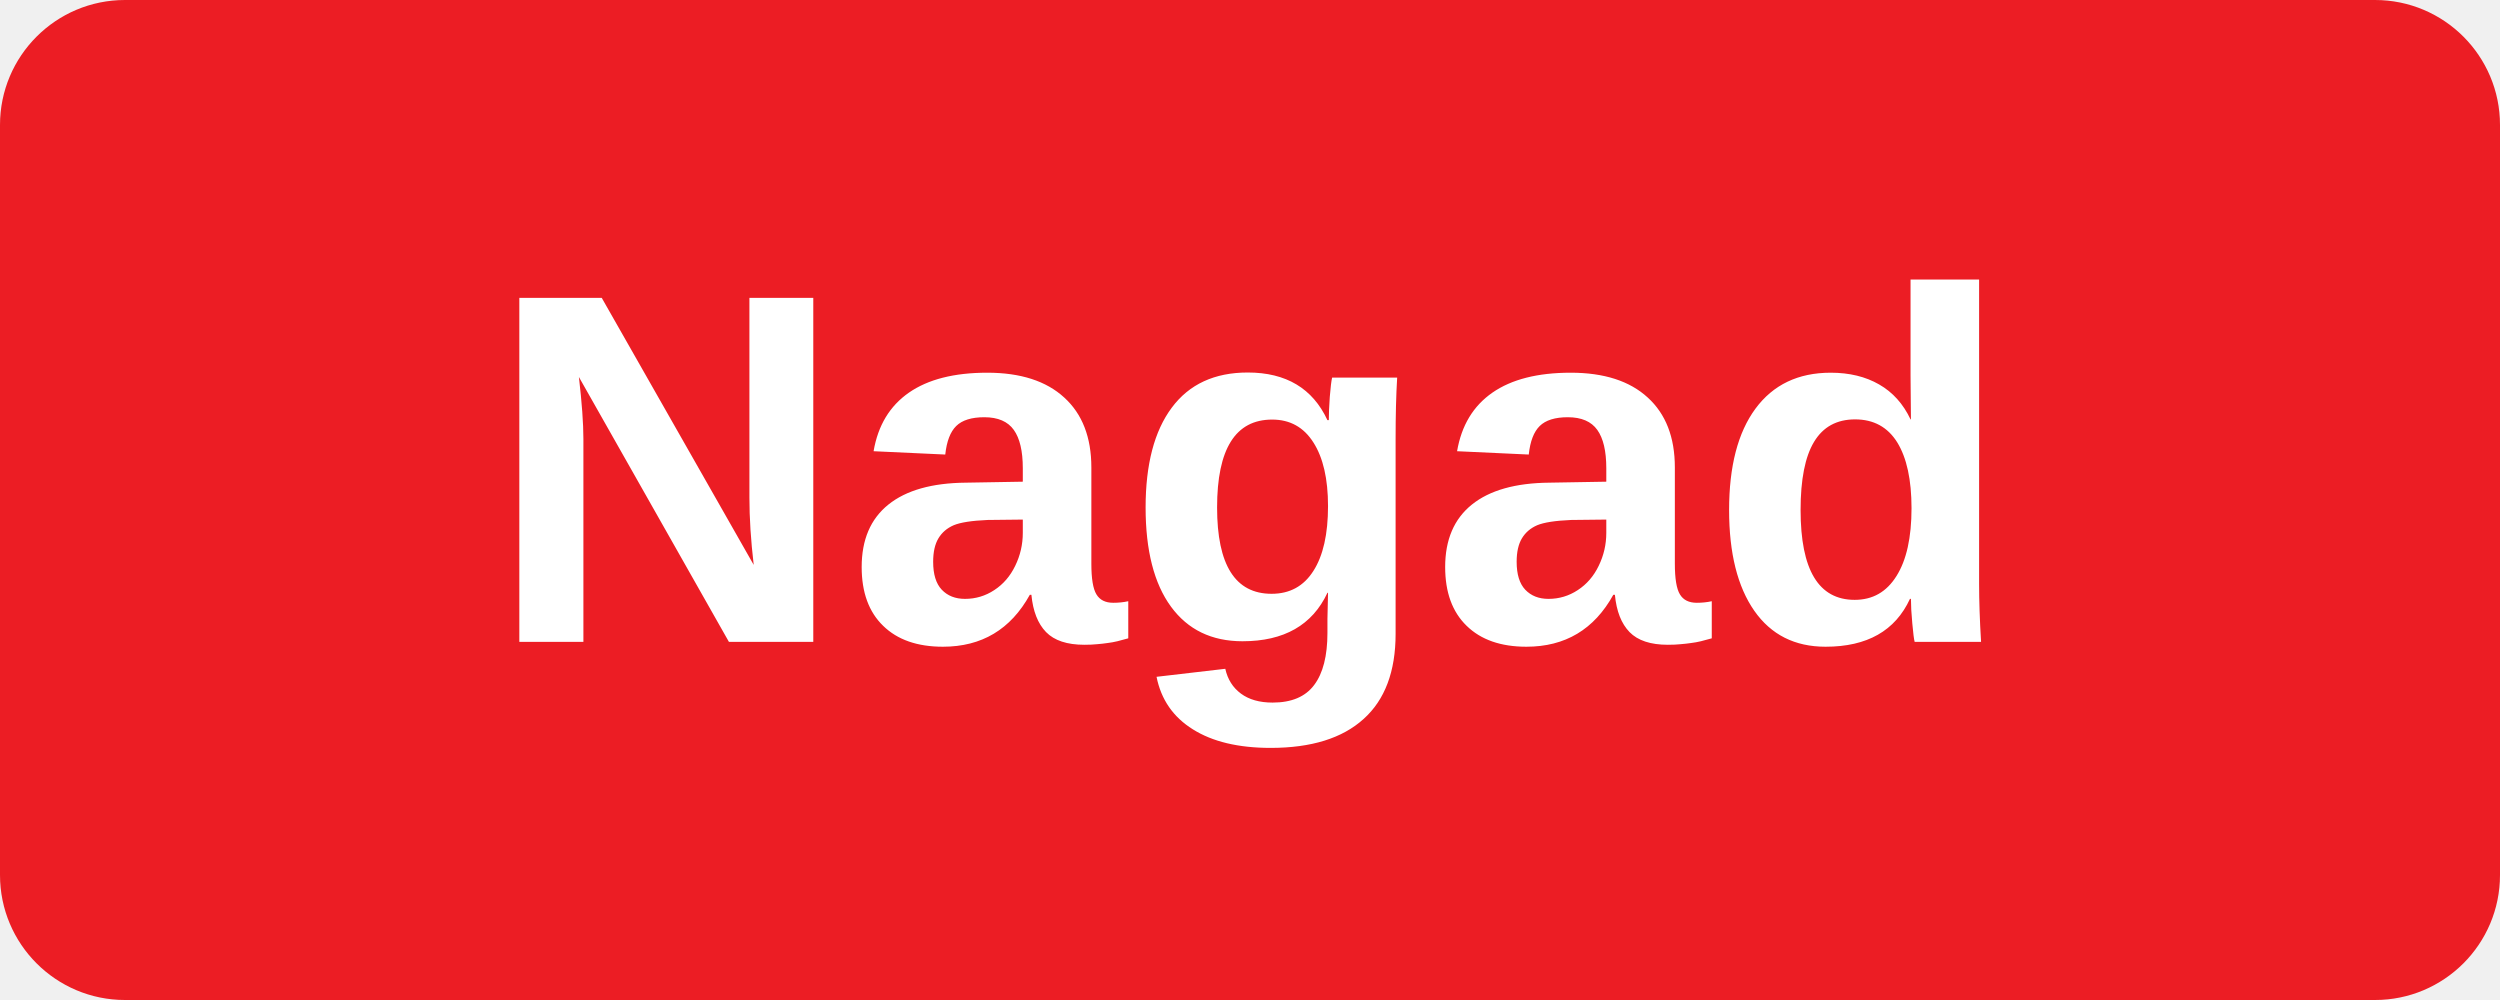
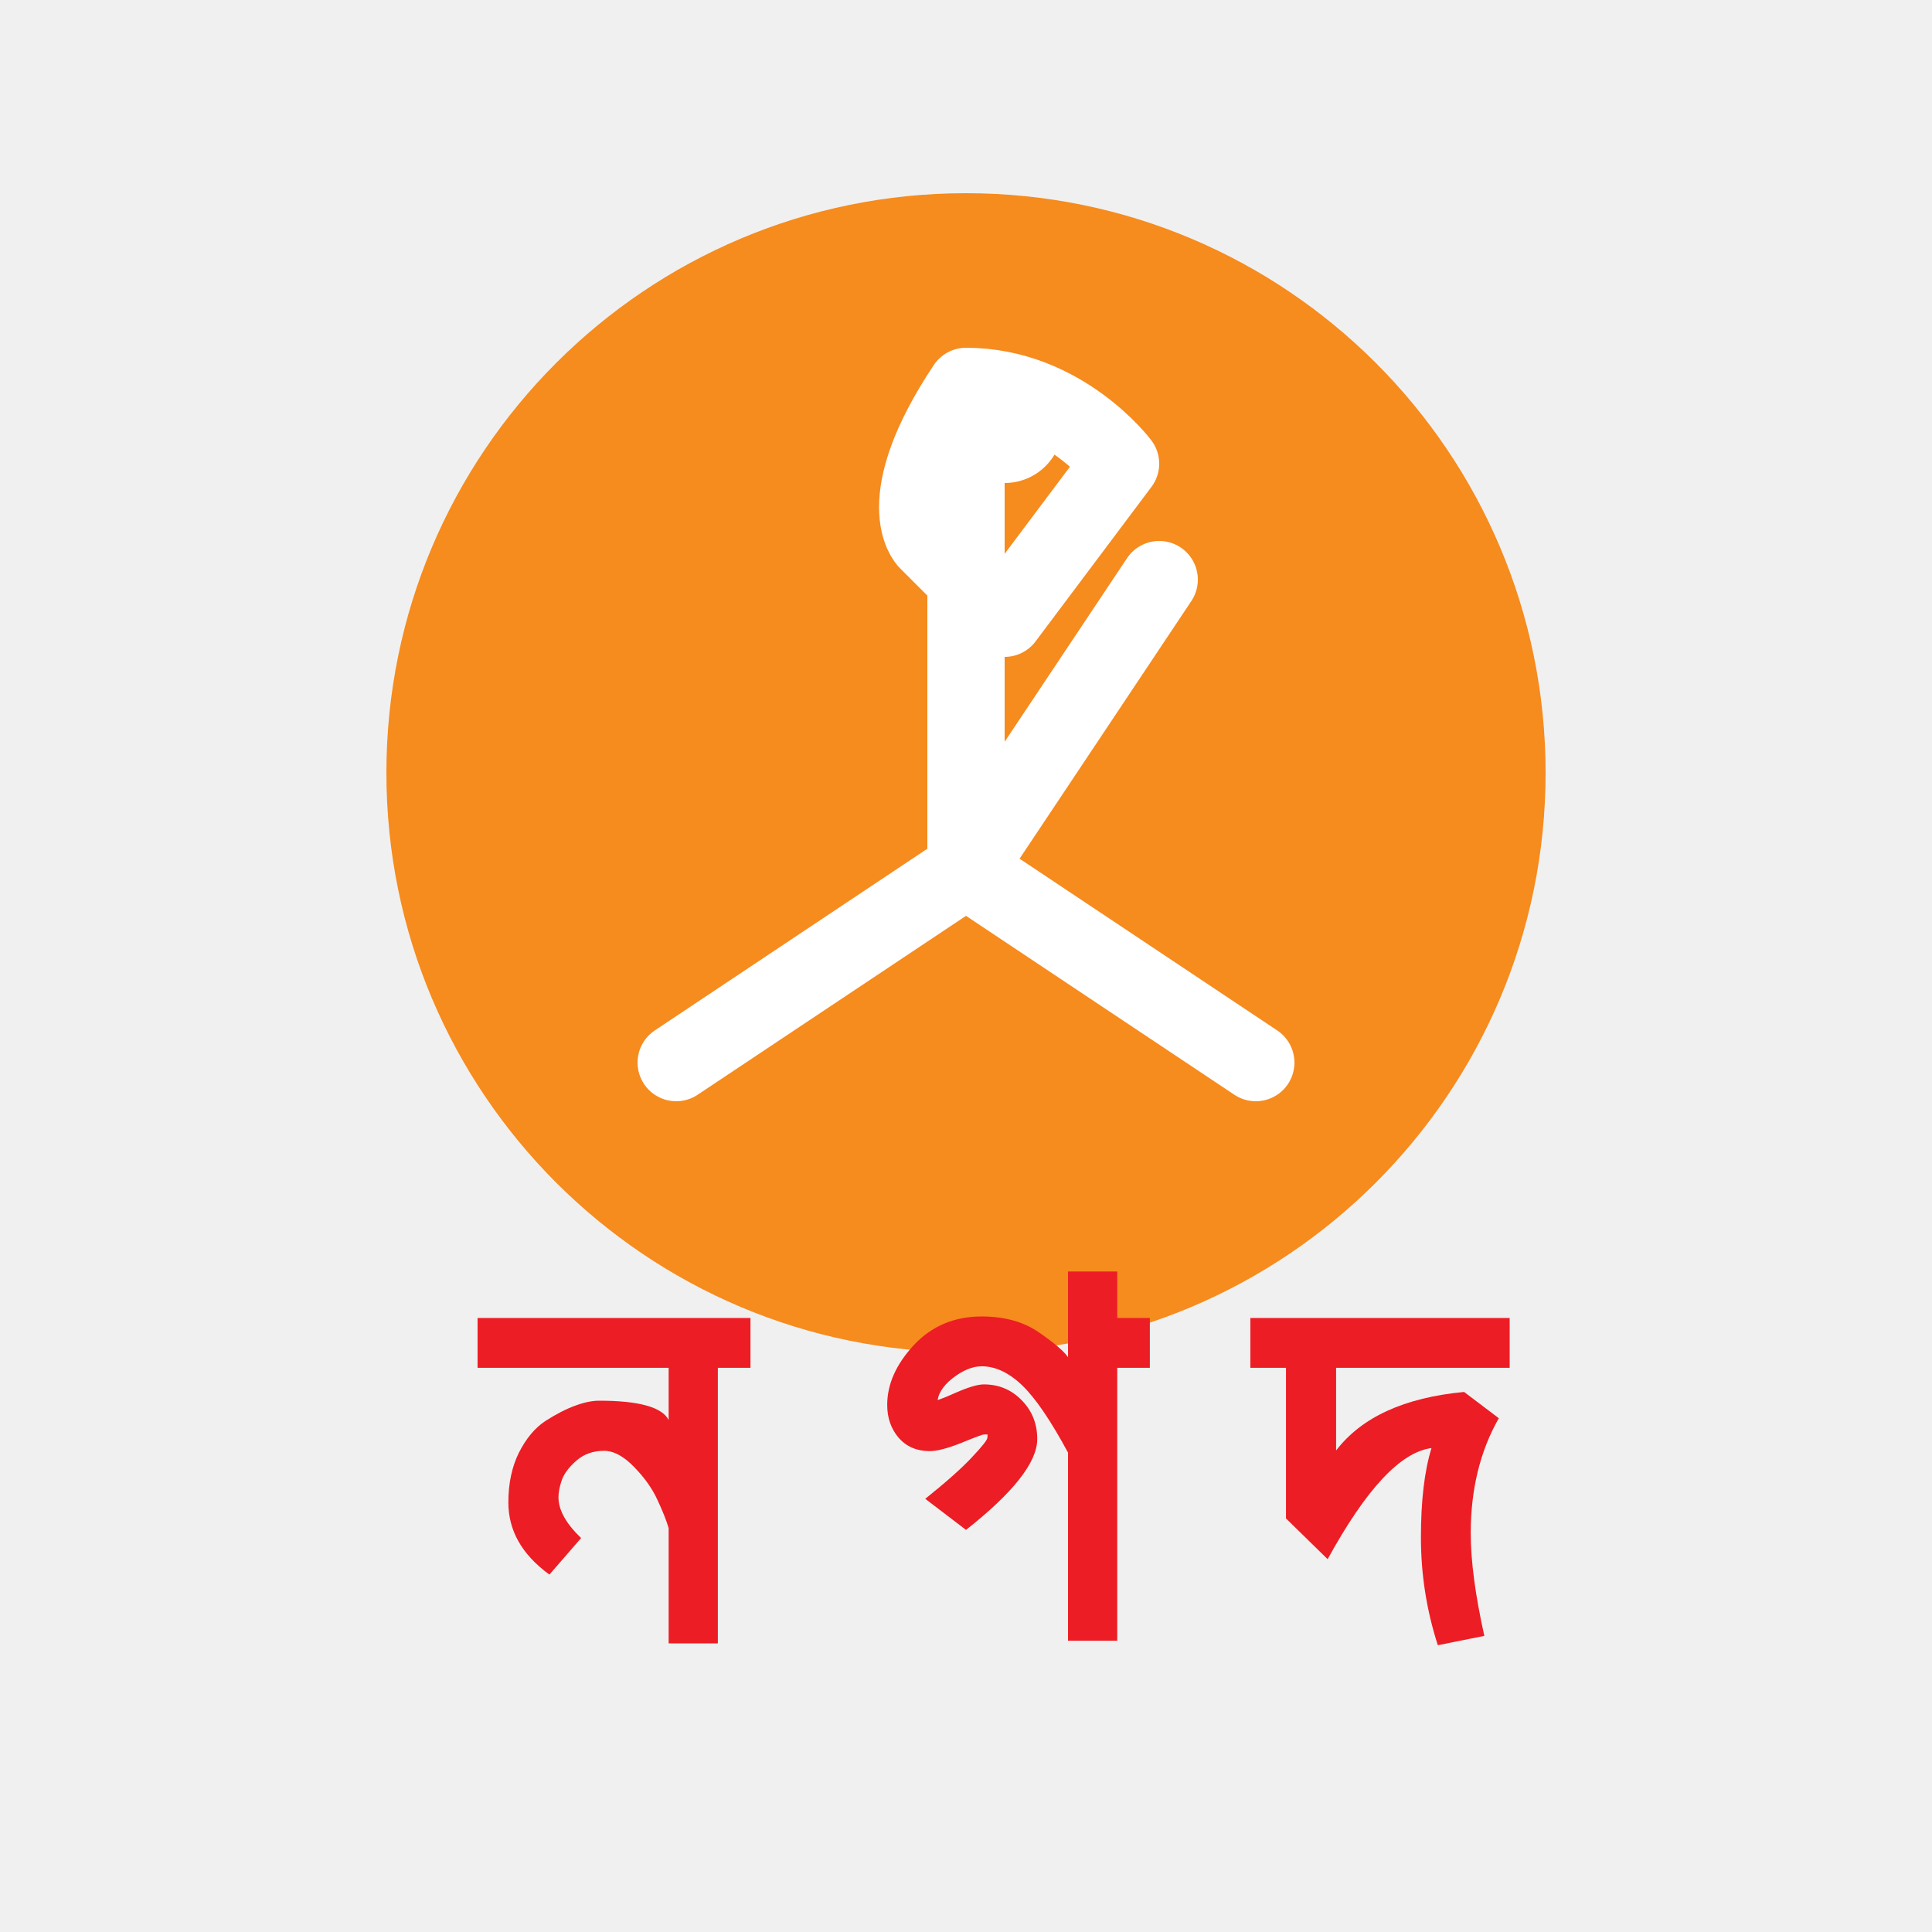
- <svg xmlns="http://www.w3.org/2000/svg" viewBox="0 0 200 80">
-   <rect width="200" height="80" rx="10" fill="#ec1d24" />
-   <text x="50%" y="50%" dominant-baseline="middle" text-anchor="middle" font-family="Arial, sans-serif" font-weight="bold" font-size="40" fill="white">Nagad</text>
+ <svg xmlns="http://www.w3.org/2000/svg" viewBox="0 0 100 100">
+   <circle cx="50" cy="40" r="30" fill="#f68b1e" />
+   <path d="M50 20 C55 20 58 24 58 24 L52 32 L48 28 C48 28 46 26 50 20 M50 20 L50 45 L65 55 M50 45 L35 55 M50 45 L60 30" stroke="white" stroke-width="4" fill="none" stroke-linecap="round" stroke-linejoin="round" />
+   <circle cx="52" cy="22" r="3" fill="white" />
+   <text x="25" y="85" font-family="Arial, sans-serif" font-weight="bold" font-size="28" fill="#ec1d24">ন</text>
+   <text x="45" y="85" font-family="Arial, sans-serif" font-weight="bold" font-size="28" fill="#ec1d24">গ</text>
+   <text x="65" y="85" font-family="Arial, sans-serif" font-weight="bold" font-size="28" fill="#ec1d24">দ</text>
</svg>
